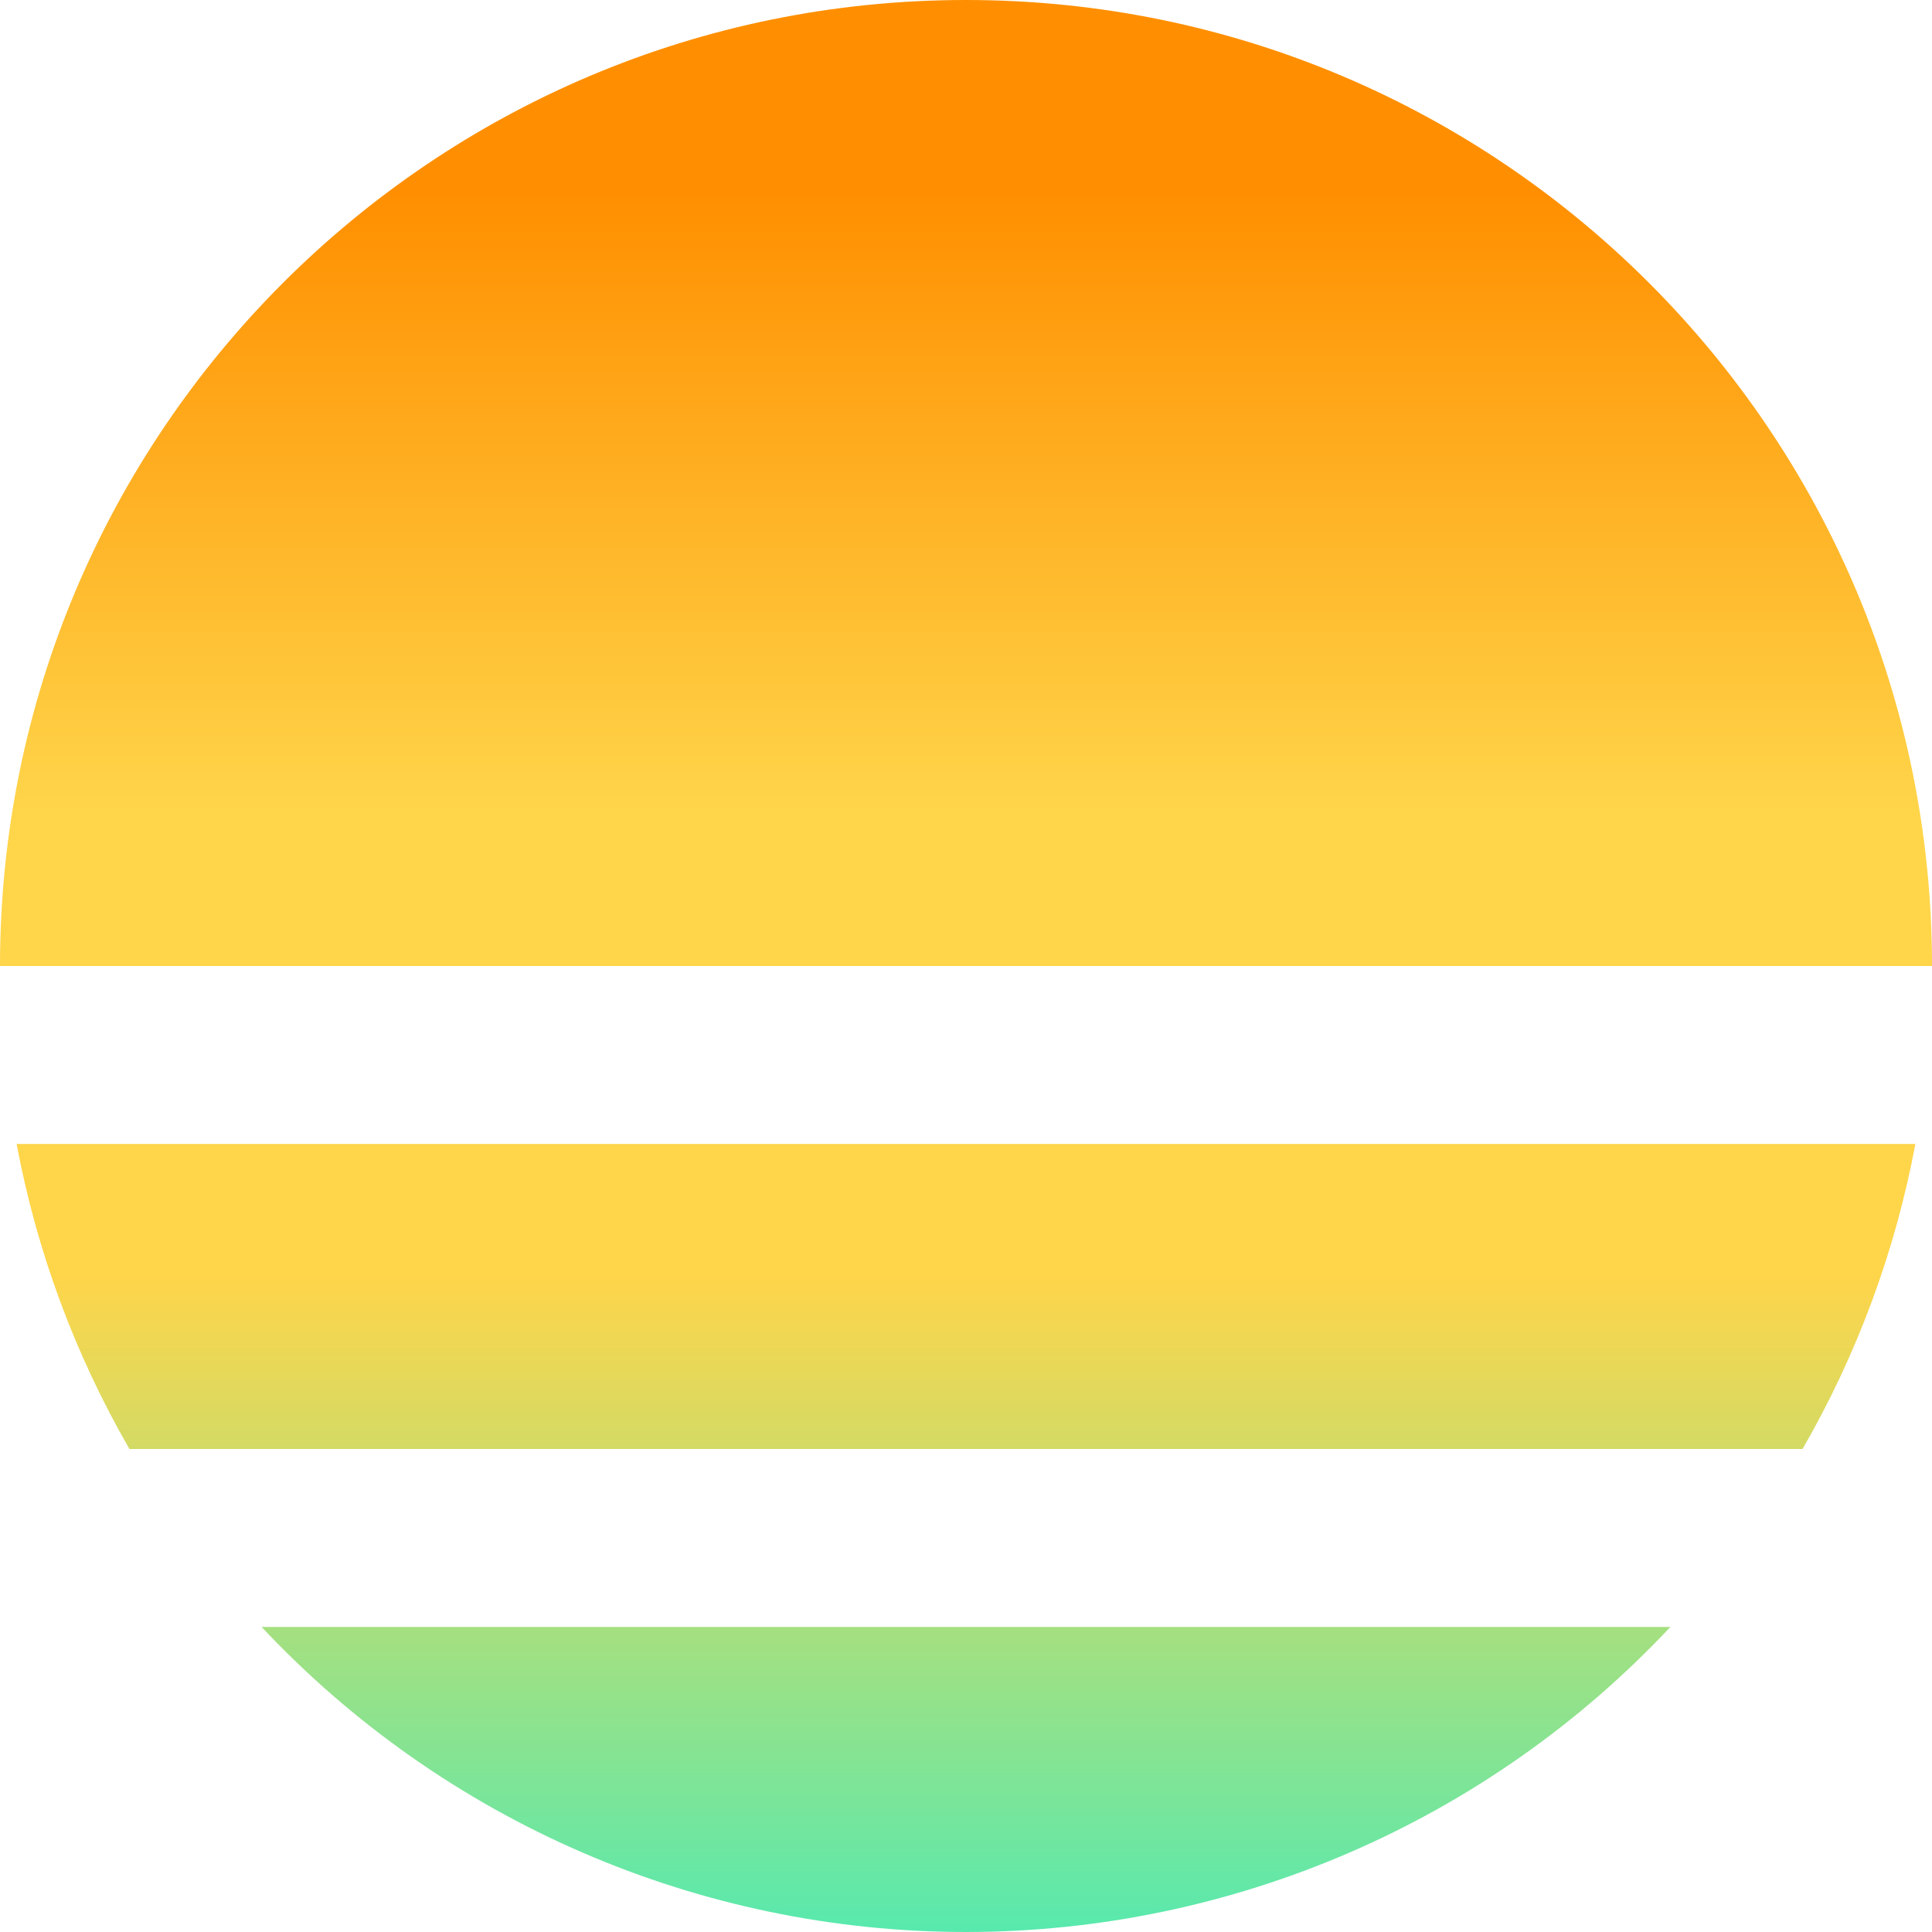
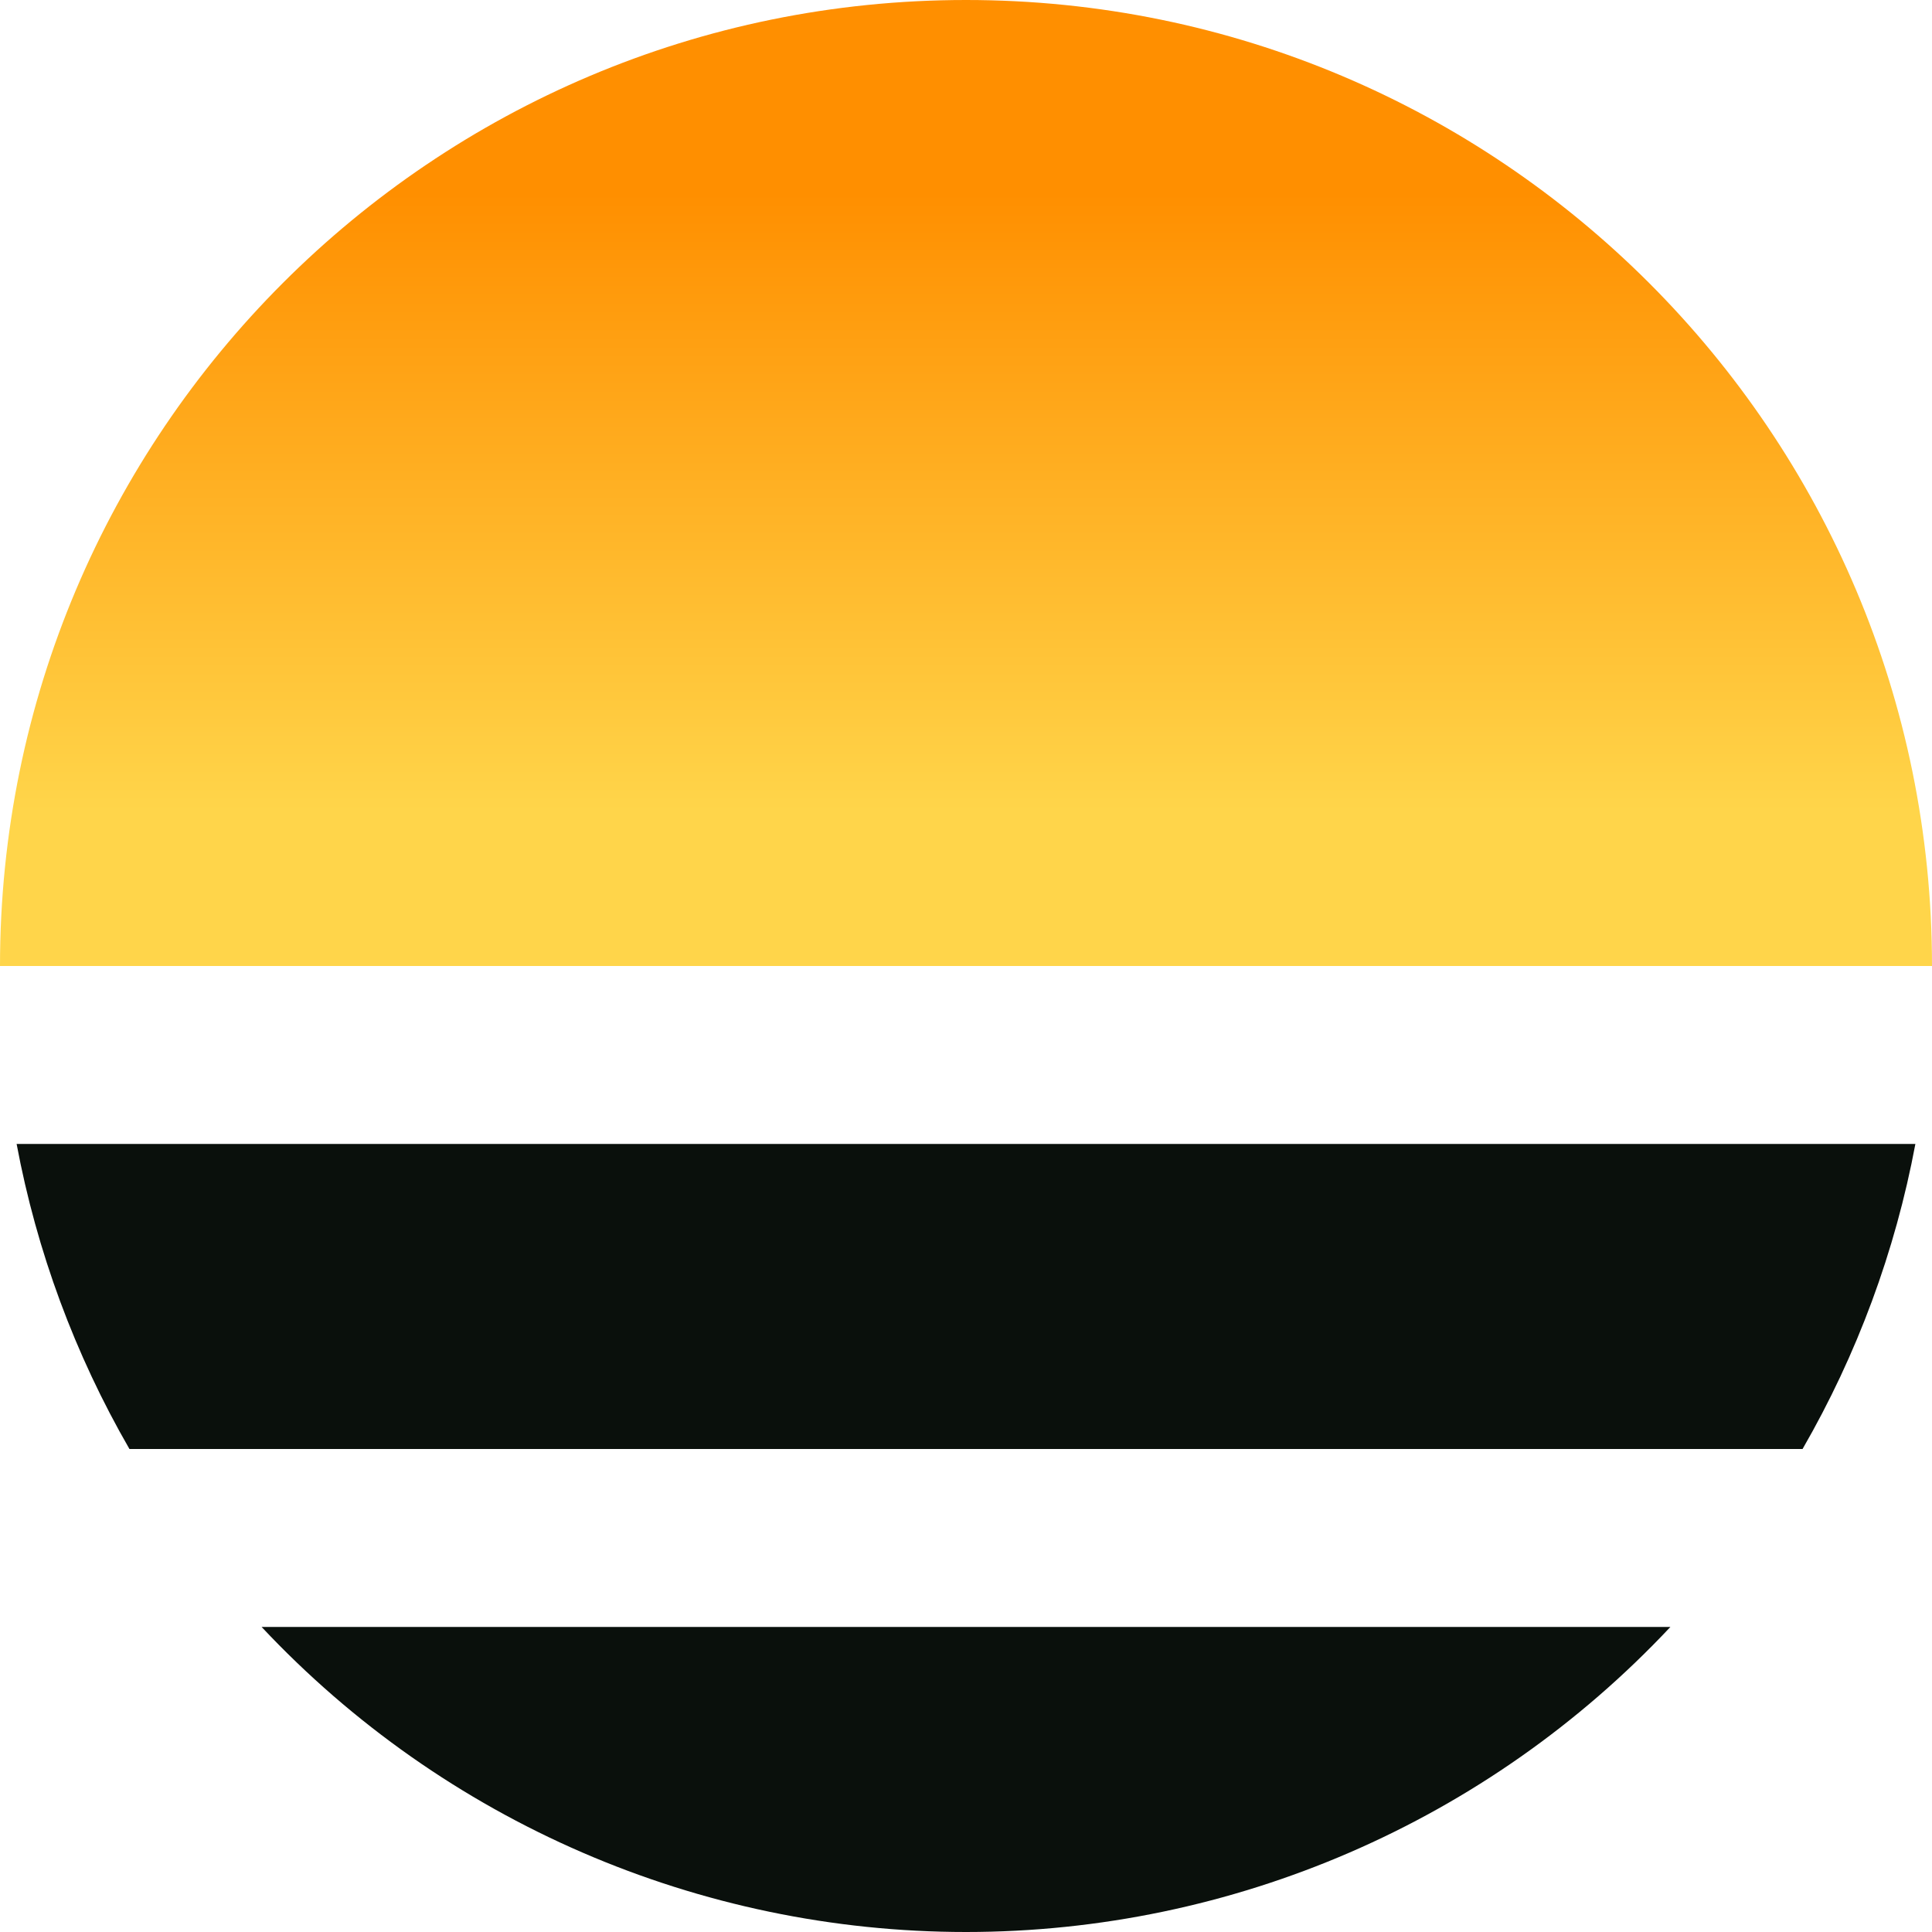
<svg xmlns="http://www.w3.org/2000/svg" viewBox="0 0 100 100" width="120" height="120.0">
  <defs>
    <linearGradient id="eki-sun" gradientUnits="userSpaceOnUse" x1="0" y1="0" x2="0" y2="100">
      <stop offset="0" stop-color="#FF8F00" />
      <stop offset="0.1" stop-color="#FF8F00" />
      <stop offset="0.42" stop-color="#FFD54A" />
-       <stop offset="0.66" stop-color="#FFD54A" />
-       <stop offset="1" stop-color="#58E9AE" />
+       <stop offset="1" stop-color="#FFD54A" />
    </linearGradient>
  </defs>
  <path d="M0 50A50 50 0 0 1 100 50Z" fill="url(#eki-sun)" />
-   <path d="M0.86 59.21L99.14 59.21A50 50 0 0 1 93.30 75.00L6.70 75.00A50 50 0 0 1 0.86 59.21Z" fill="url(#eki-sun)" />
-   <path d="M13.54 84.21L86.46 84.21A50 50 0 0 1 50.00 100.00L50.00 100.00A50 50 0 0 1 13.54 84.21Z" fill="url(#eki-sun)" />
+   <path d="M0.86 59.21L99.14 59.21A50 50 0 0 1 93.30 75.00L6.70 75.00A50 50 0 0 1 0.86 59.21Z" fill="#0A100C" />
+   <path d="M13.54 84.21L86.46 84.21A50 50 0 0 1 50.00 100.00L50.00 100.00A50 50 0 0 1 13.54 84.21Z" fill="#0A100C" />
</svg>
